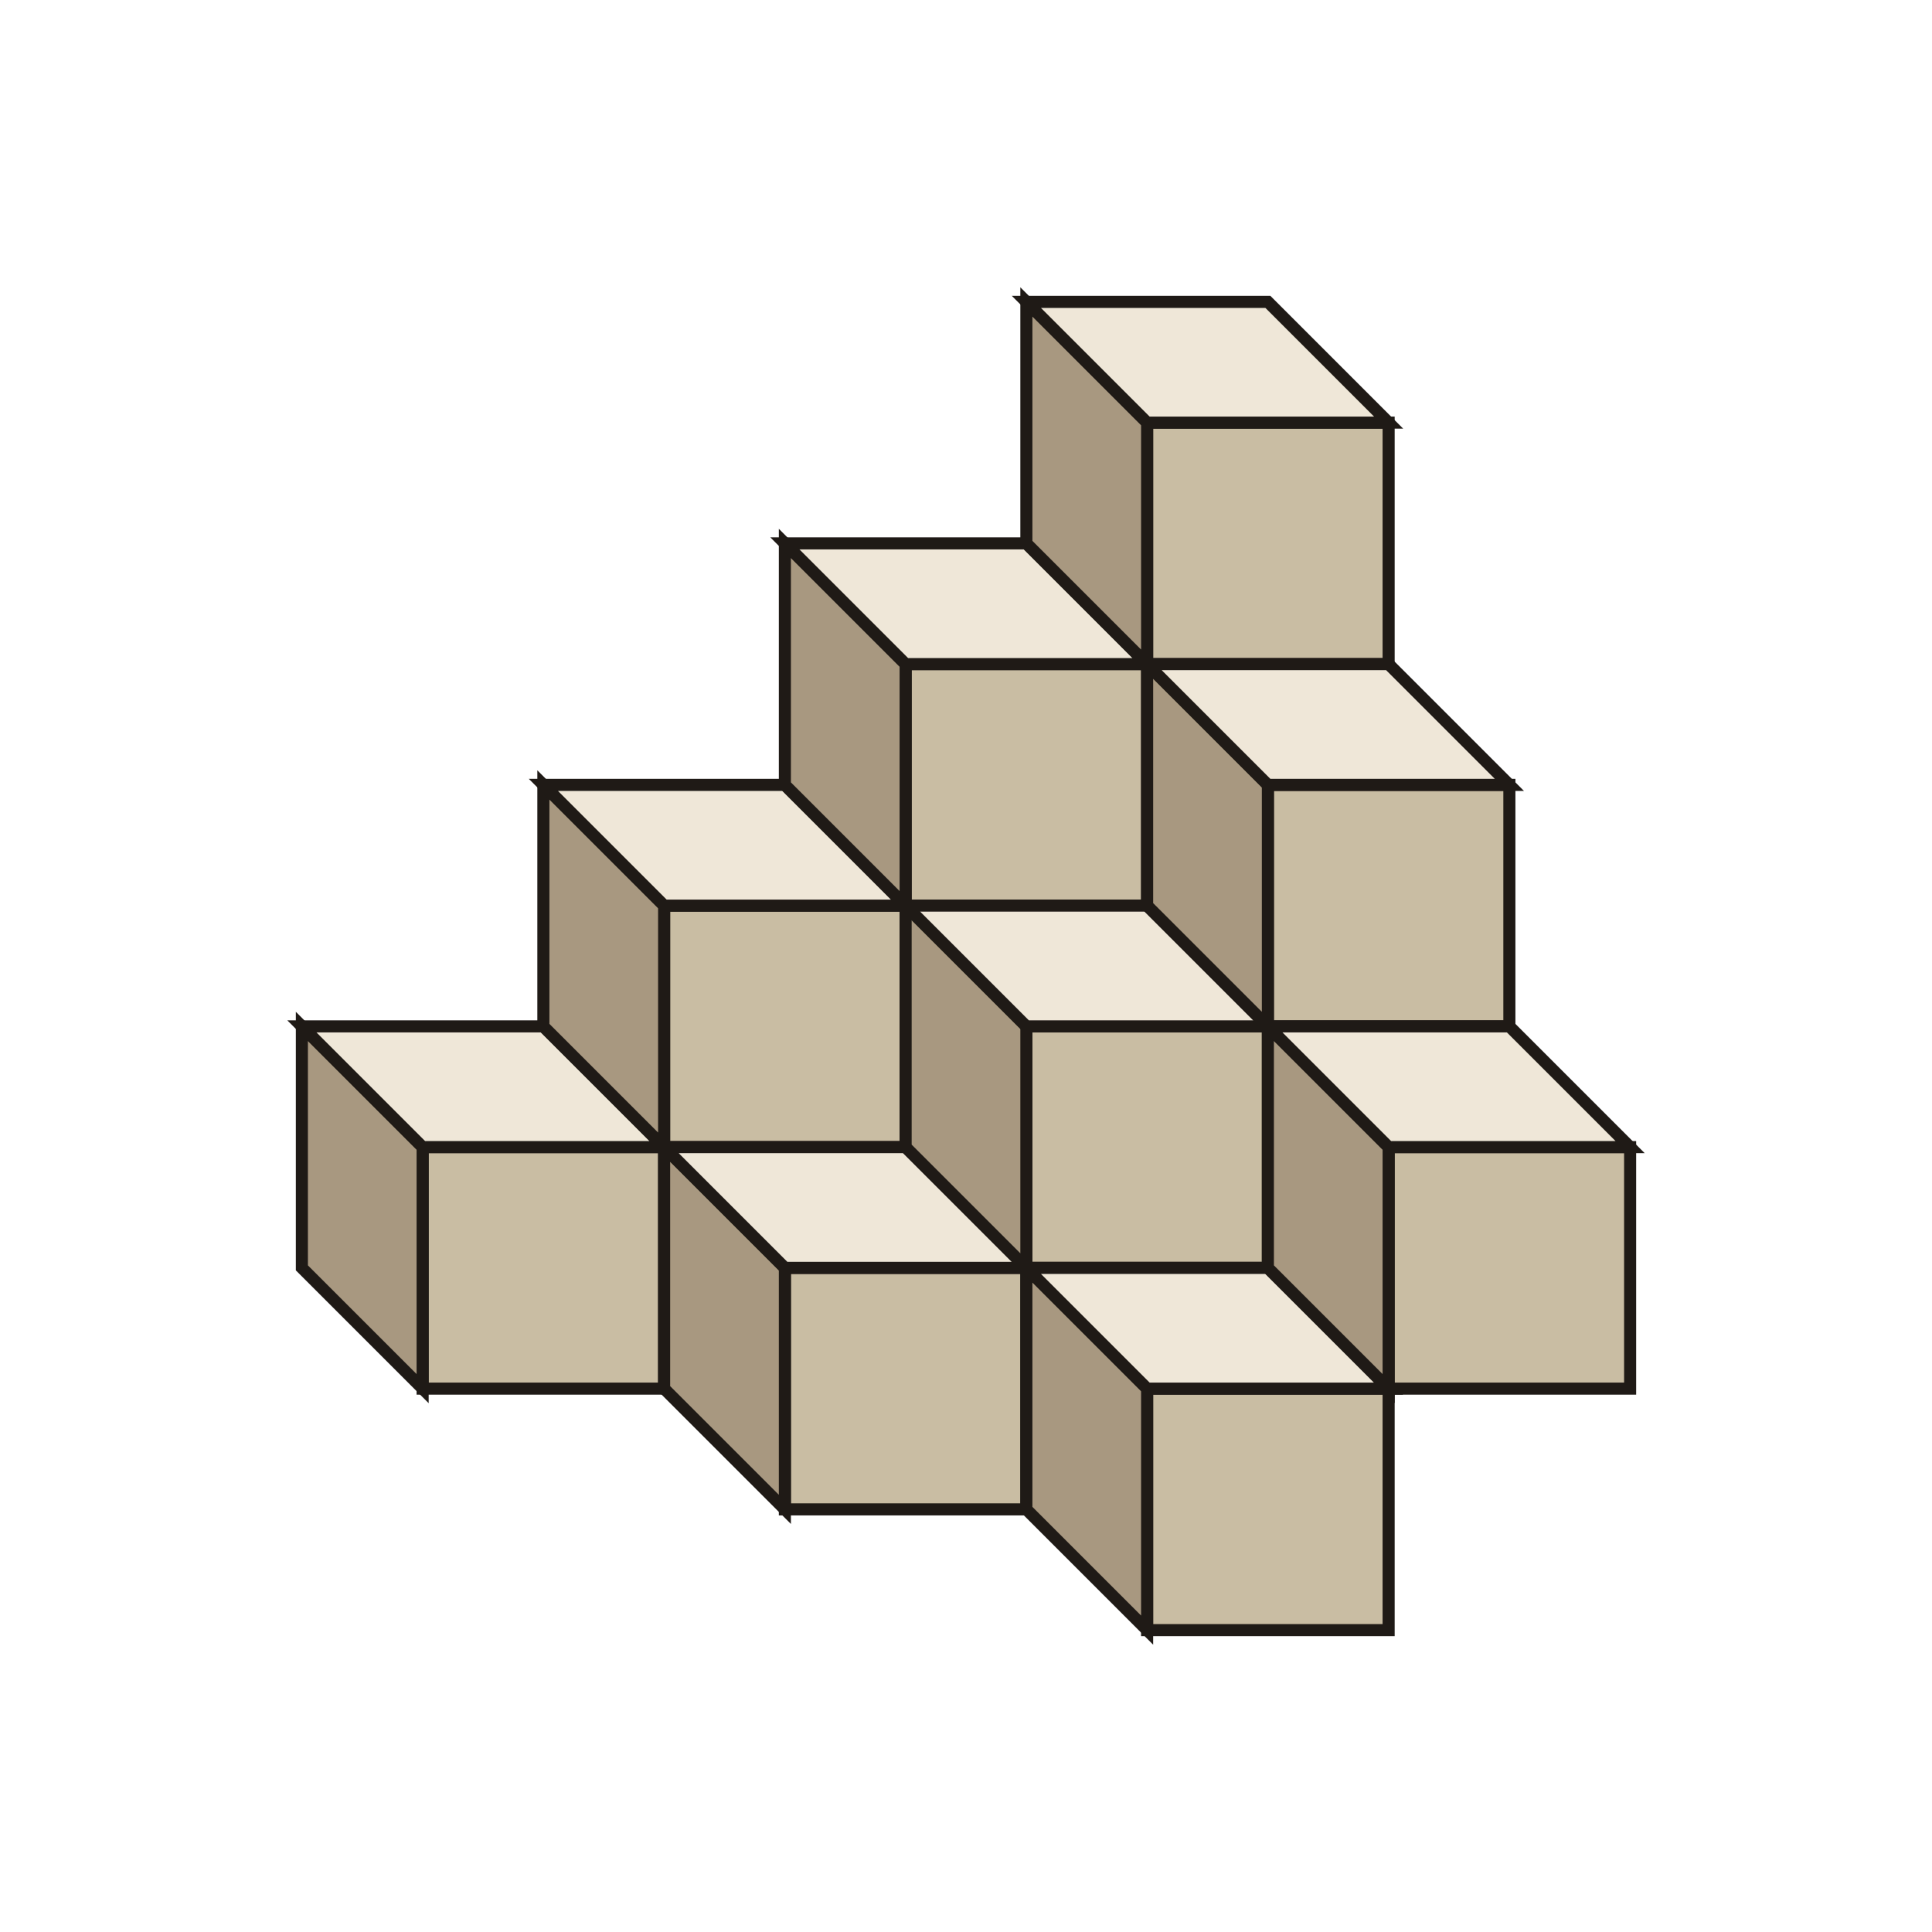
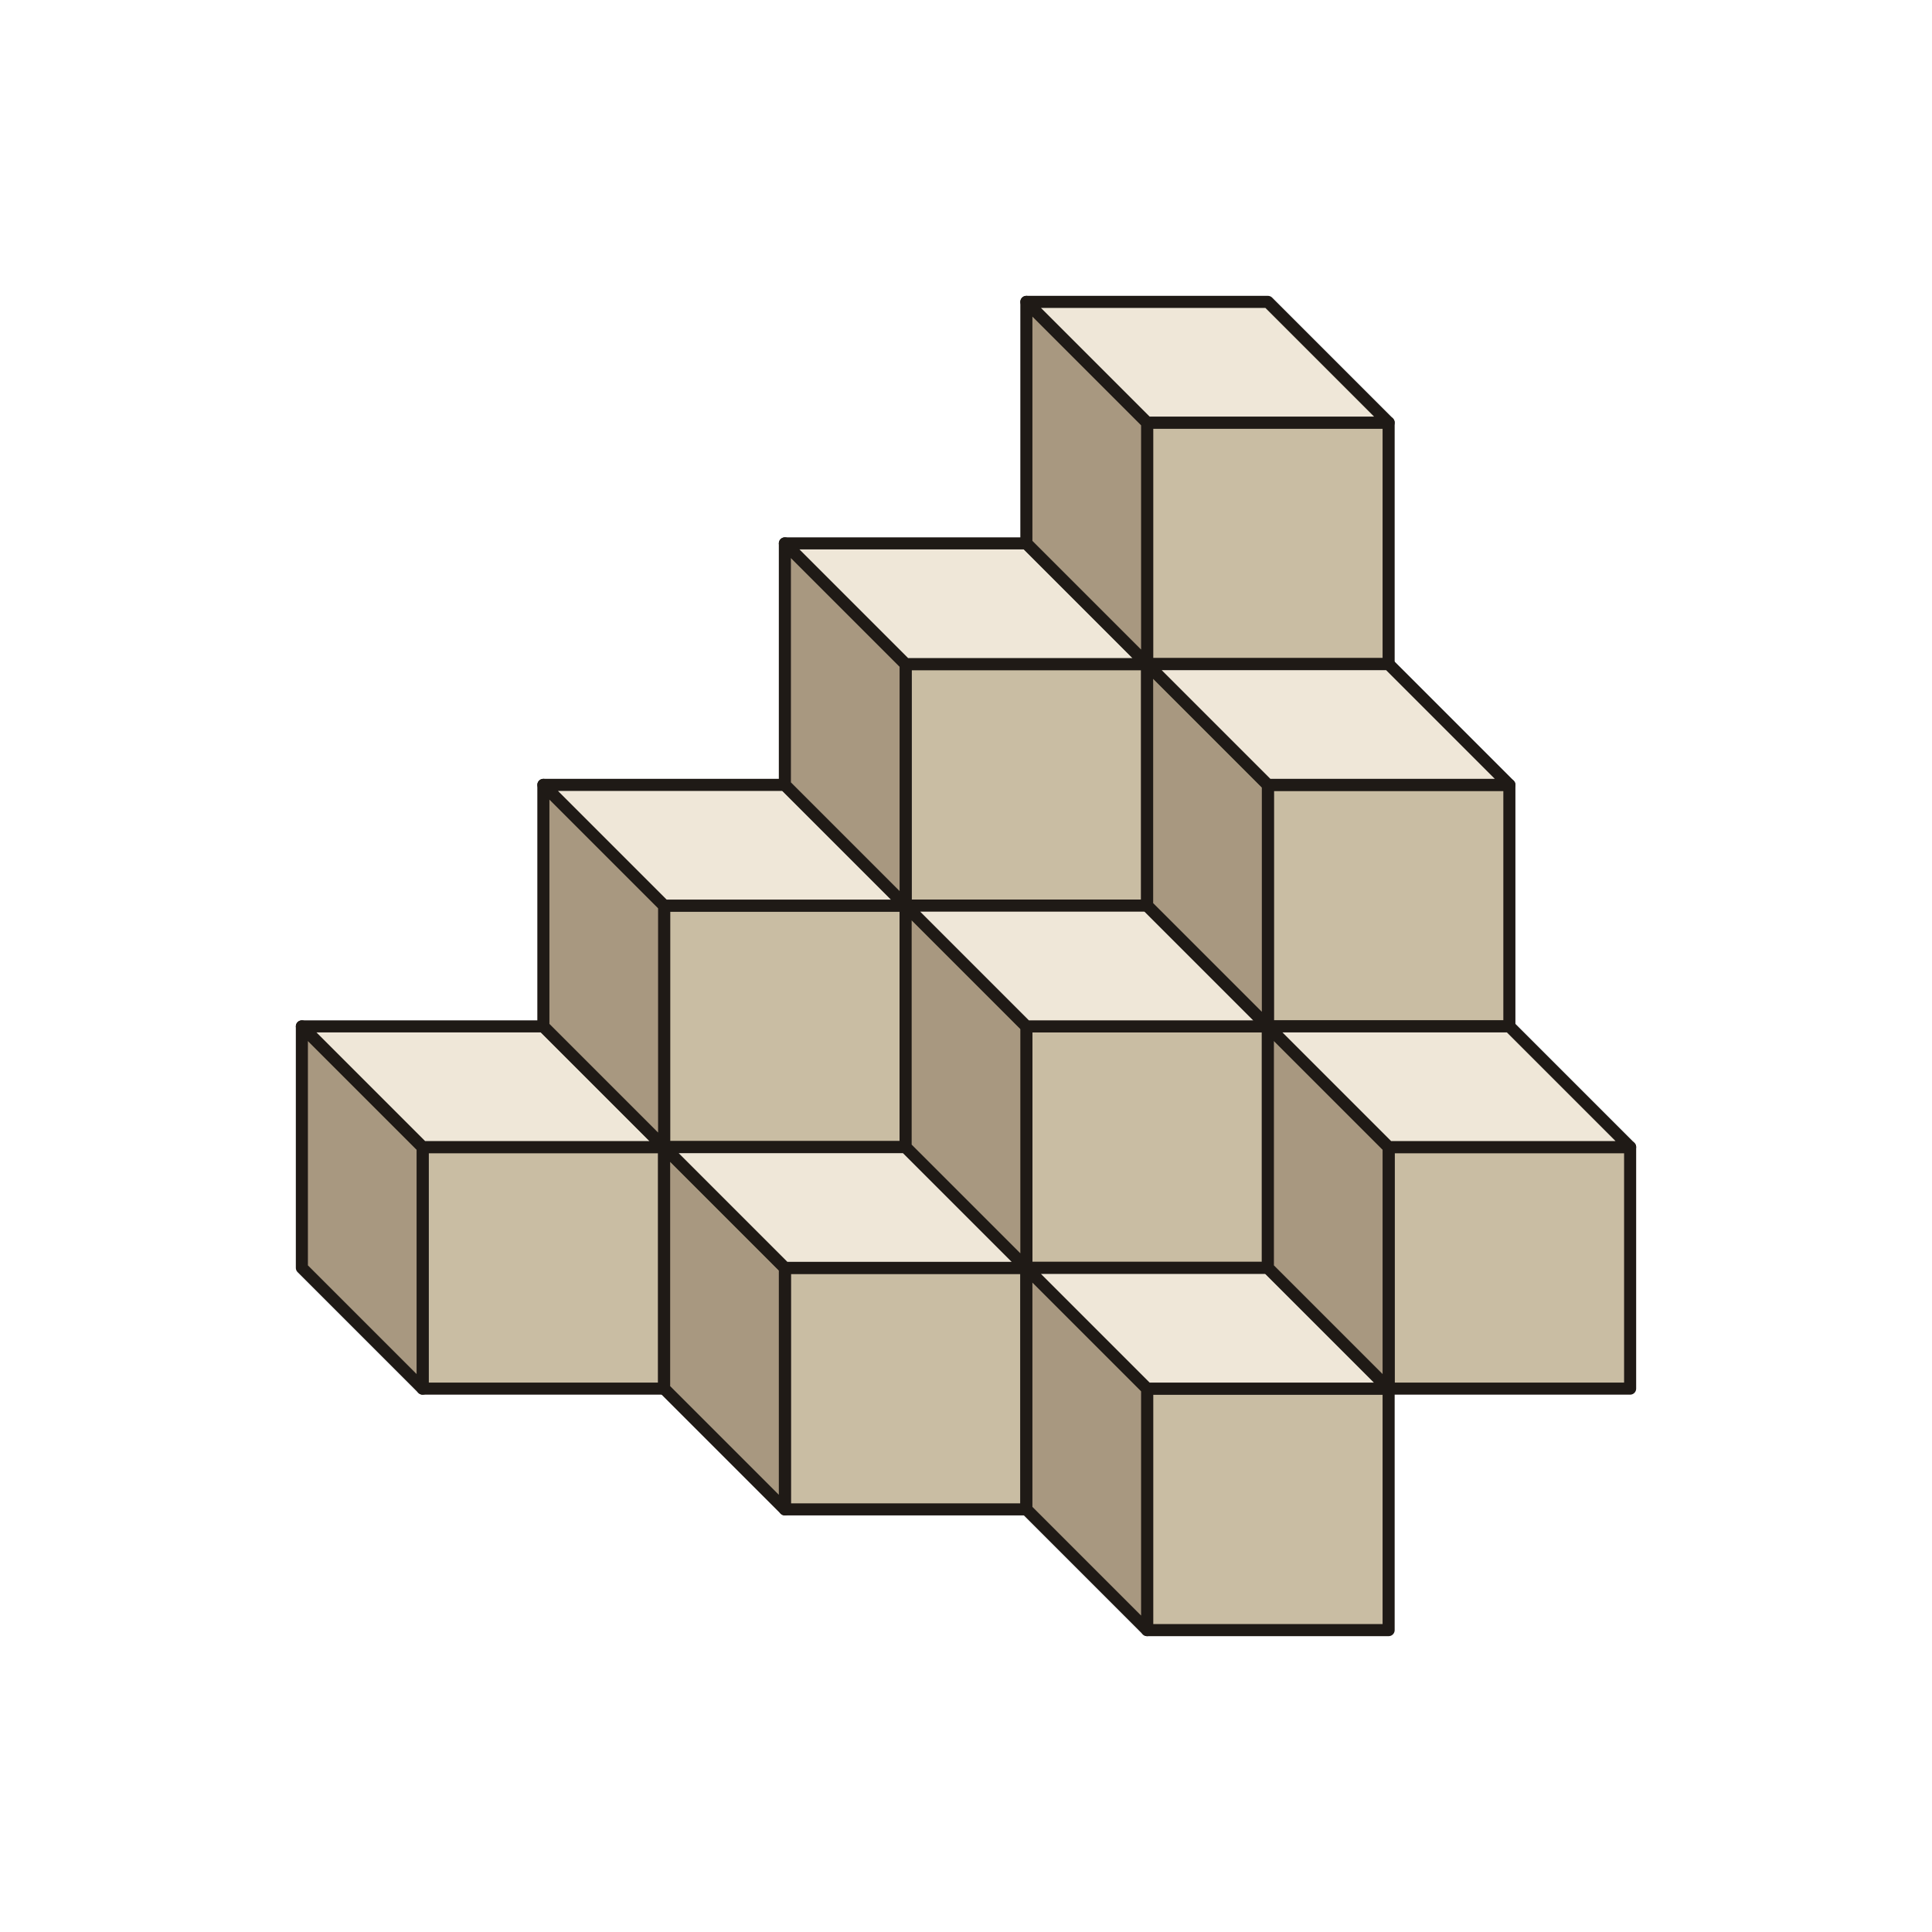
<svg xmlns="http://www.w3.org/2000/svg" fill="currentColor" viewBox="0 0 160 160" width="220" height="220" font-family="'Latin Modern Roman', Georgia, 'Times New Roman', serif">
  <defs>
    <symbol id="cubeUnit" overflow="visible">
-       <polygon points="0,0 20,0 20,-20 0,-20" fill="#c9bda3" stroke="#1f1a16" stroke-width="1" stroke-linejoin="miter" />
-       <polygon points="0,0 -10,-10 -10,-30 0,-20" fill="#a89880" stroke="#1f1a16" stroke-width="1" stroke-linejoin="miter" />
-       <polygon points="0,-20 20,-20 10,-30 -10,-30" fill="#efe7d8" stroke="#1f1a16" stroke-width="1" stroke-linejoin="miter" />
+       <polygon points="0,0 20,0 20,-20 0,-20" fill="#c9bda3" stroke="#1f1a16" stroke-width="1" stroke-linejoin="round" />
+       <polygon points="0,0 -10,-10 -10,-30 0,-20" fill="#a89880" stroke="#1f1a16" stroke-width="1" stroke-linejoin="round" />
+       <polygon points="0,-20 20,-20 10,-30 -10,-30" fill="#efe7d8" stroke="#1f1a16" stroke-width="1" stroke-linejoin="round" />
    </symbol>
  </defs>
  <use href="#cubeUnit" x="35" y="115" />
  <use href="#cubeUnit" x="55" y="95" />
  <use href="#cubeUnit" x="75" y="75" />
  <use href="#cubeUnit" x="95" y="55" />
  <use href="#cubeUnit" x="65" y="125" />
  <use href="#cubeUnit" x="85" y="105" />
  <use href="#cubeUnit" x="105" y="85" />
  <use href="#cubeUnit" x="95" y="135" />
  <use href="#cubeUnit" x="115" y="115" />
</svg>
